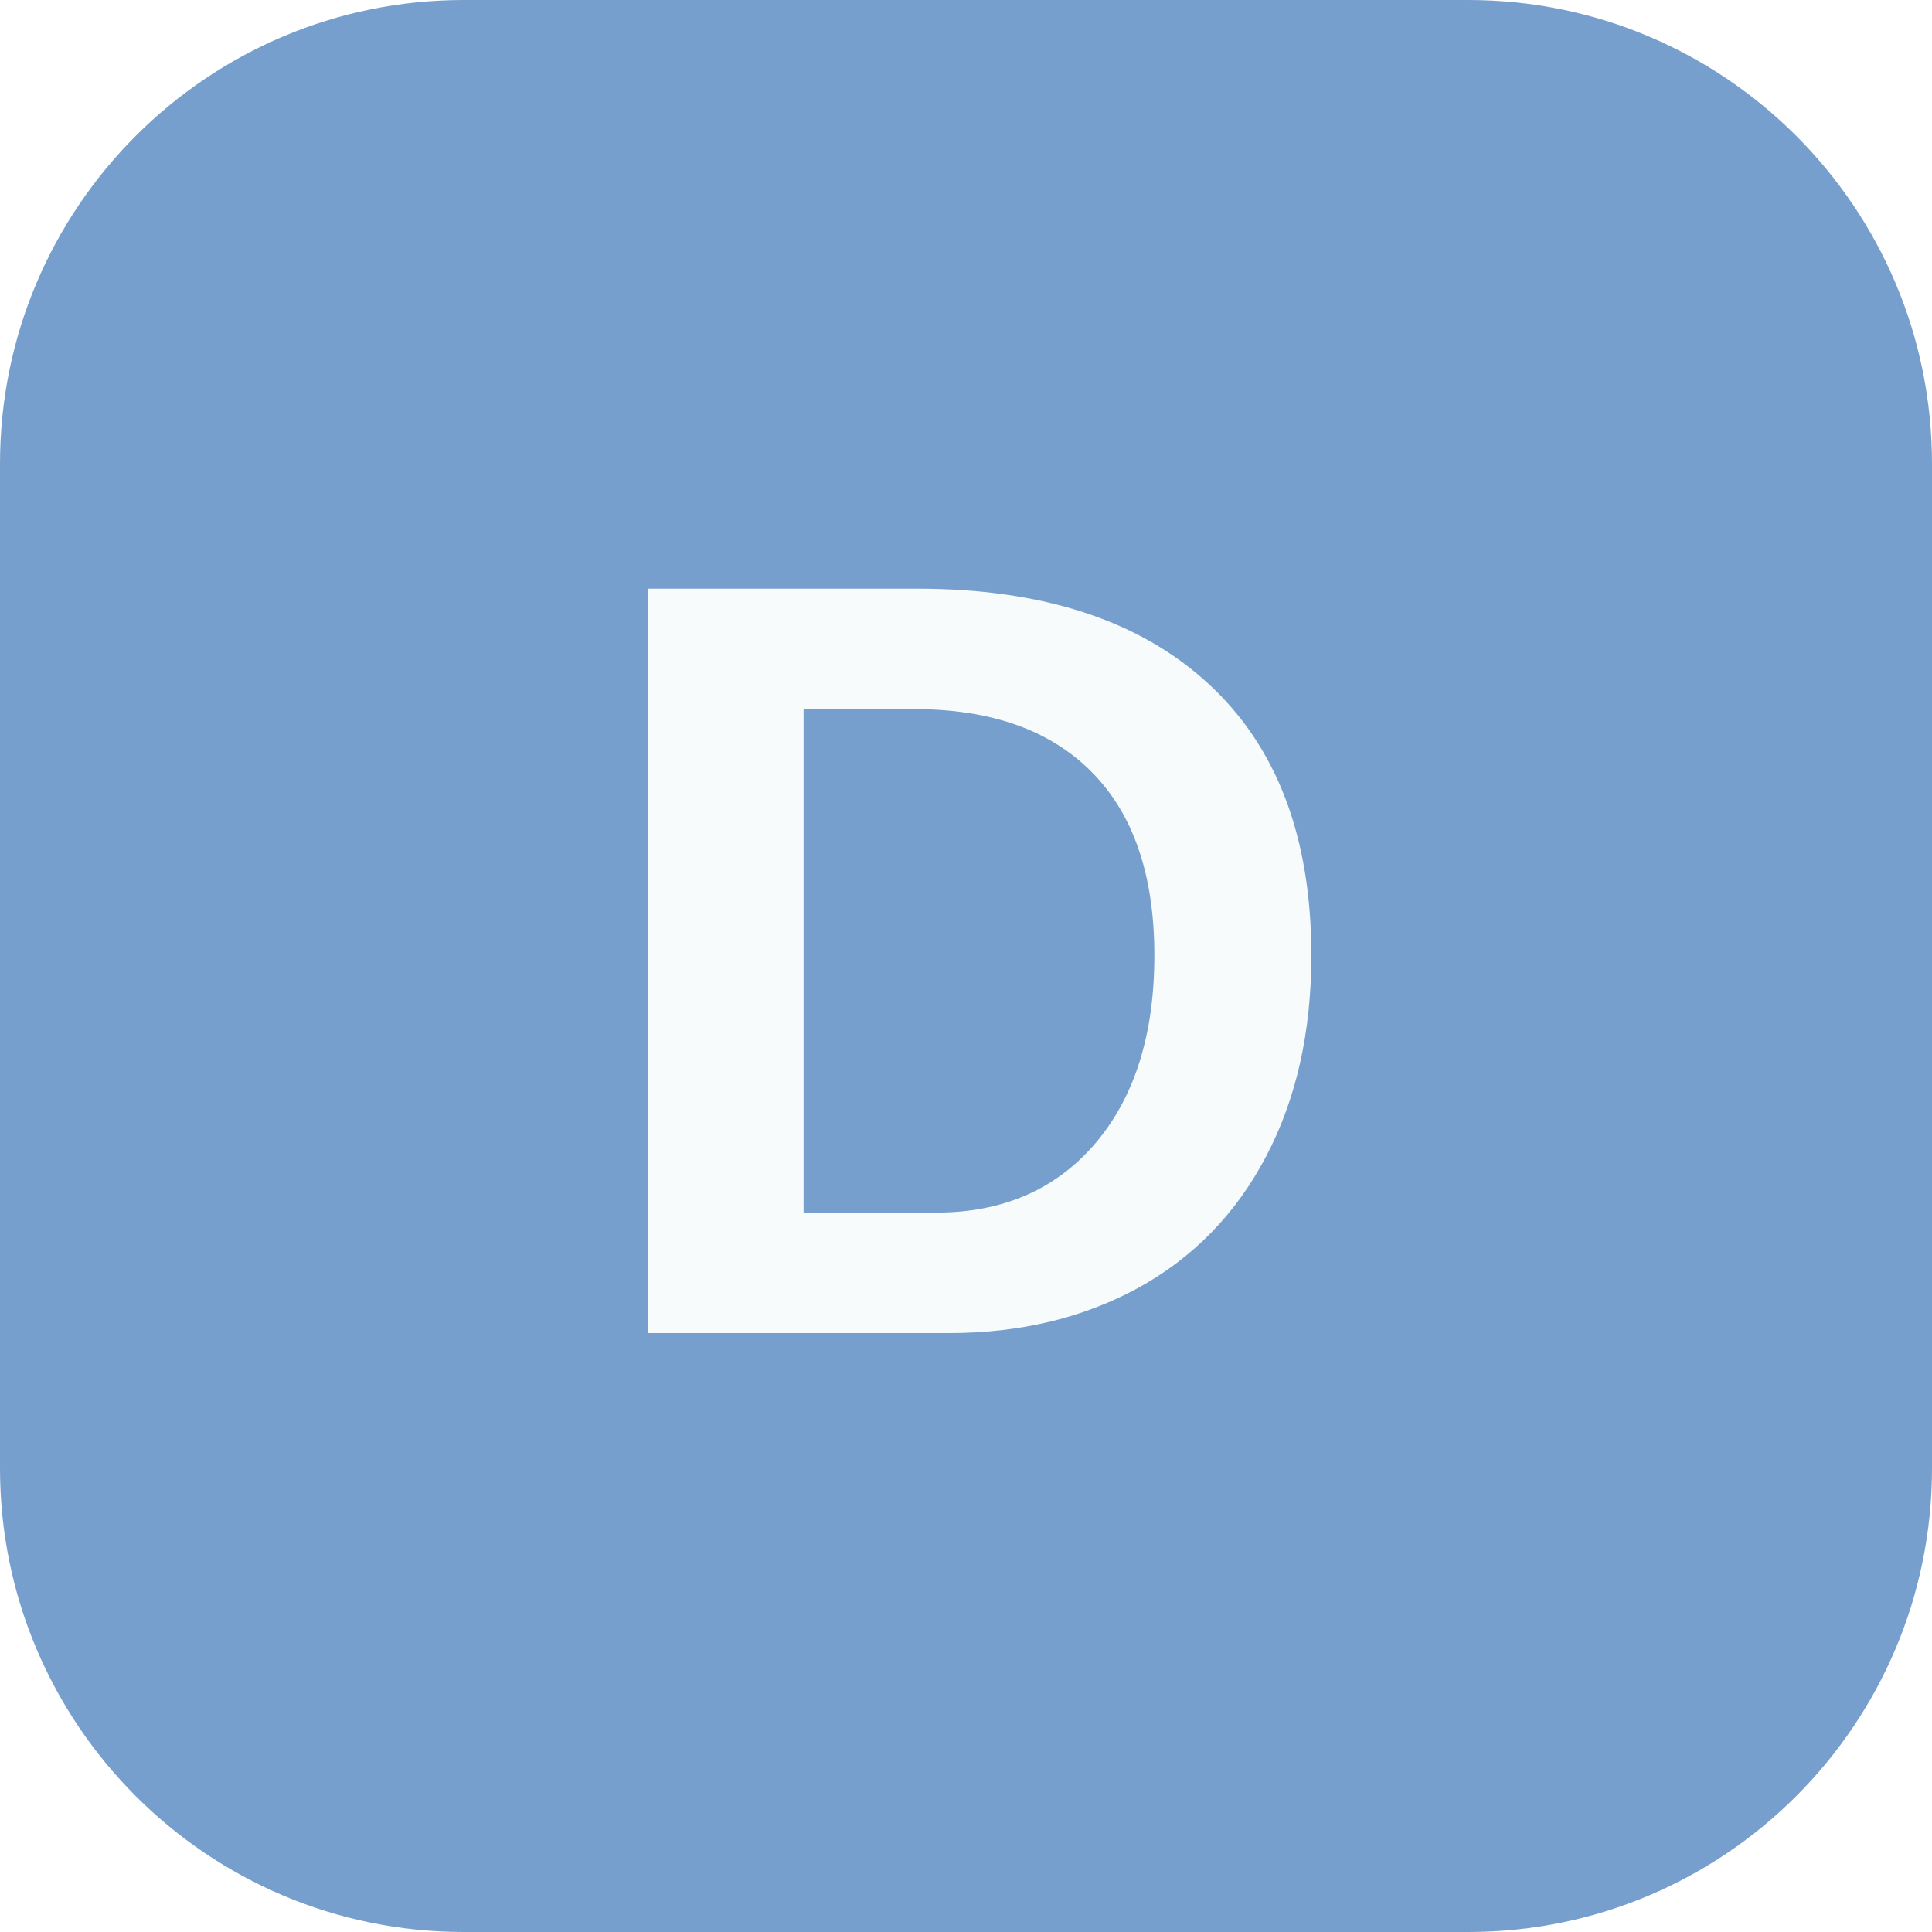
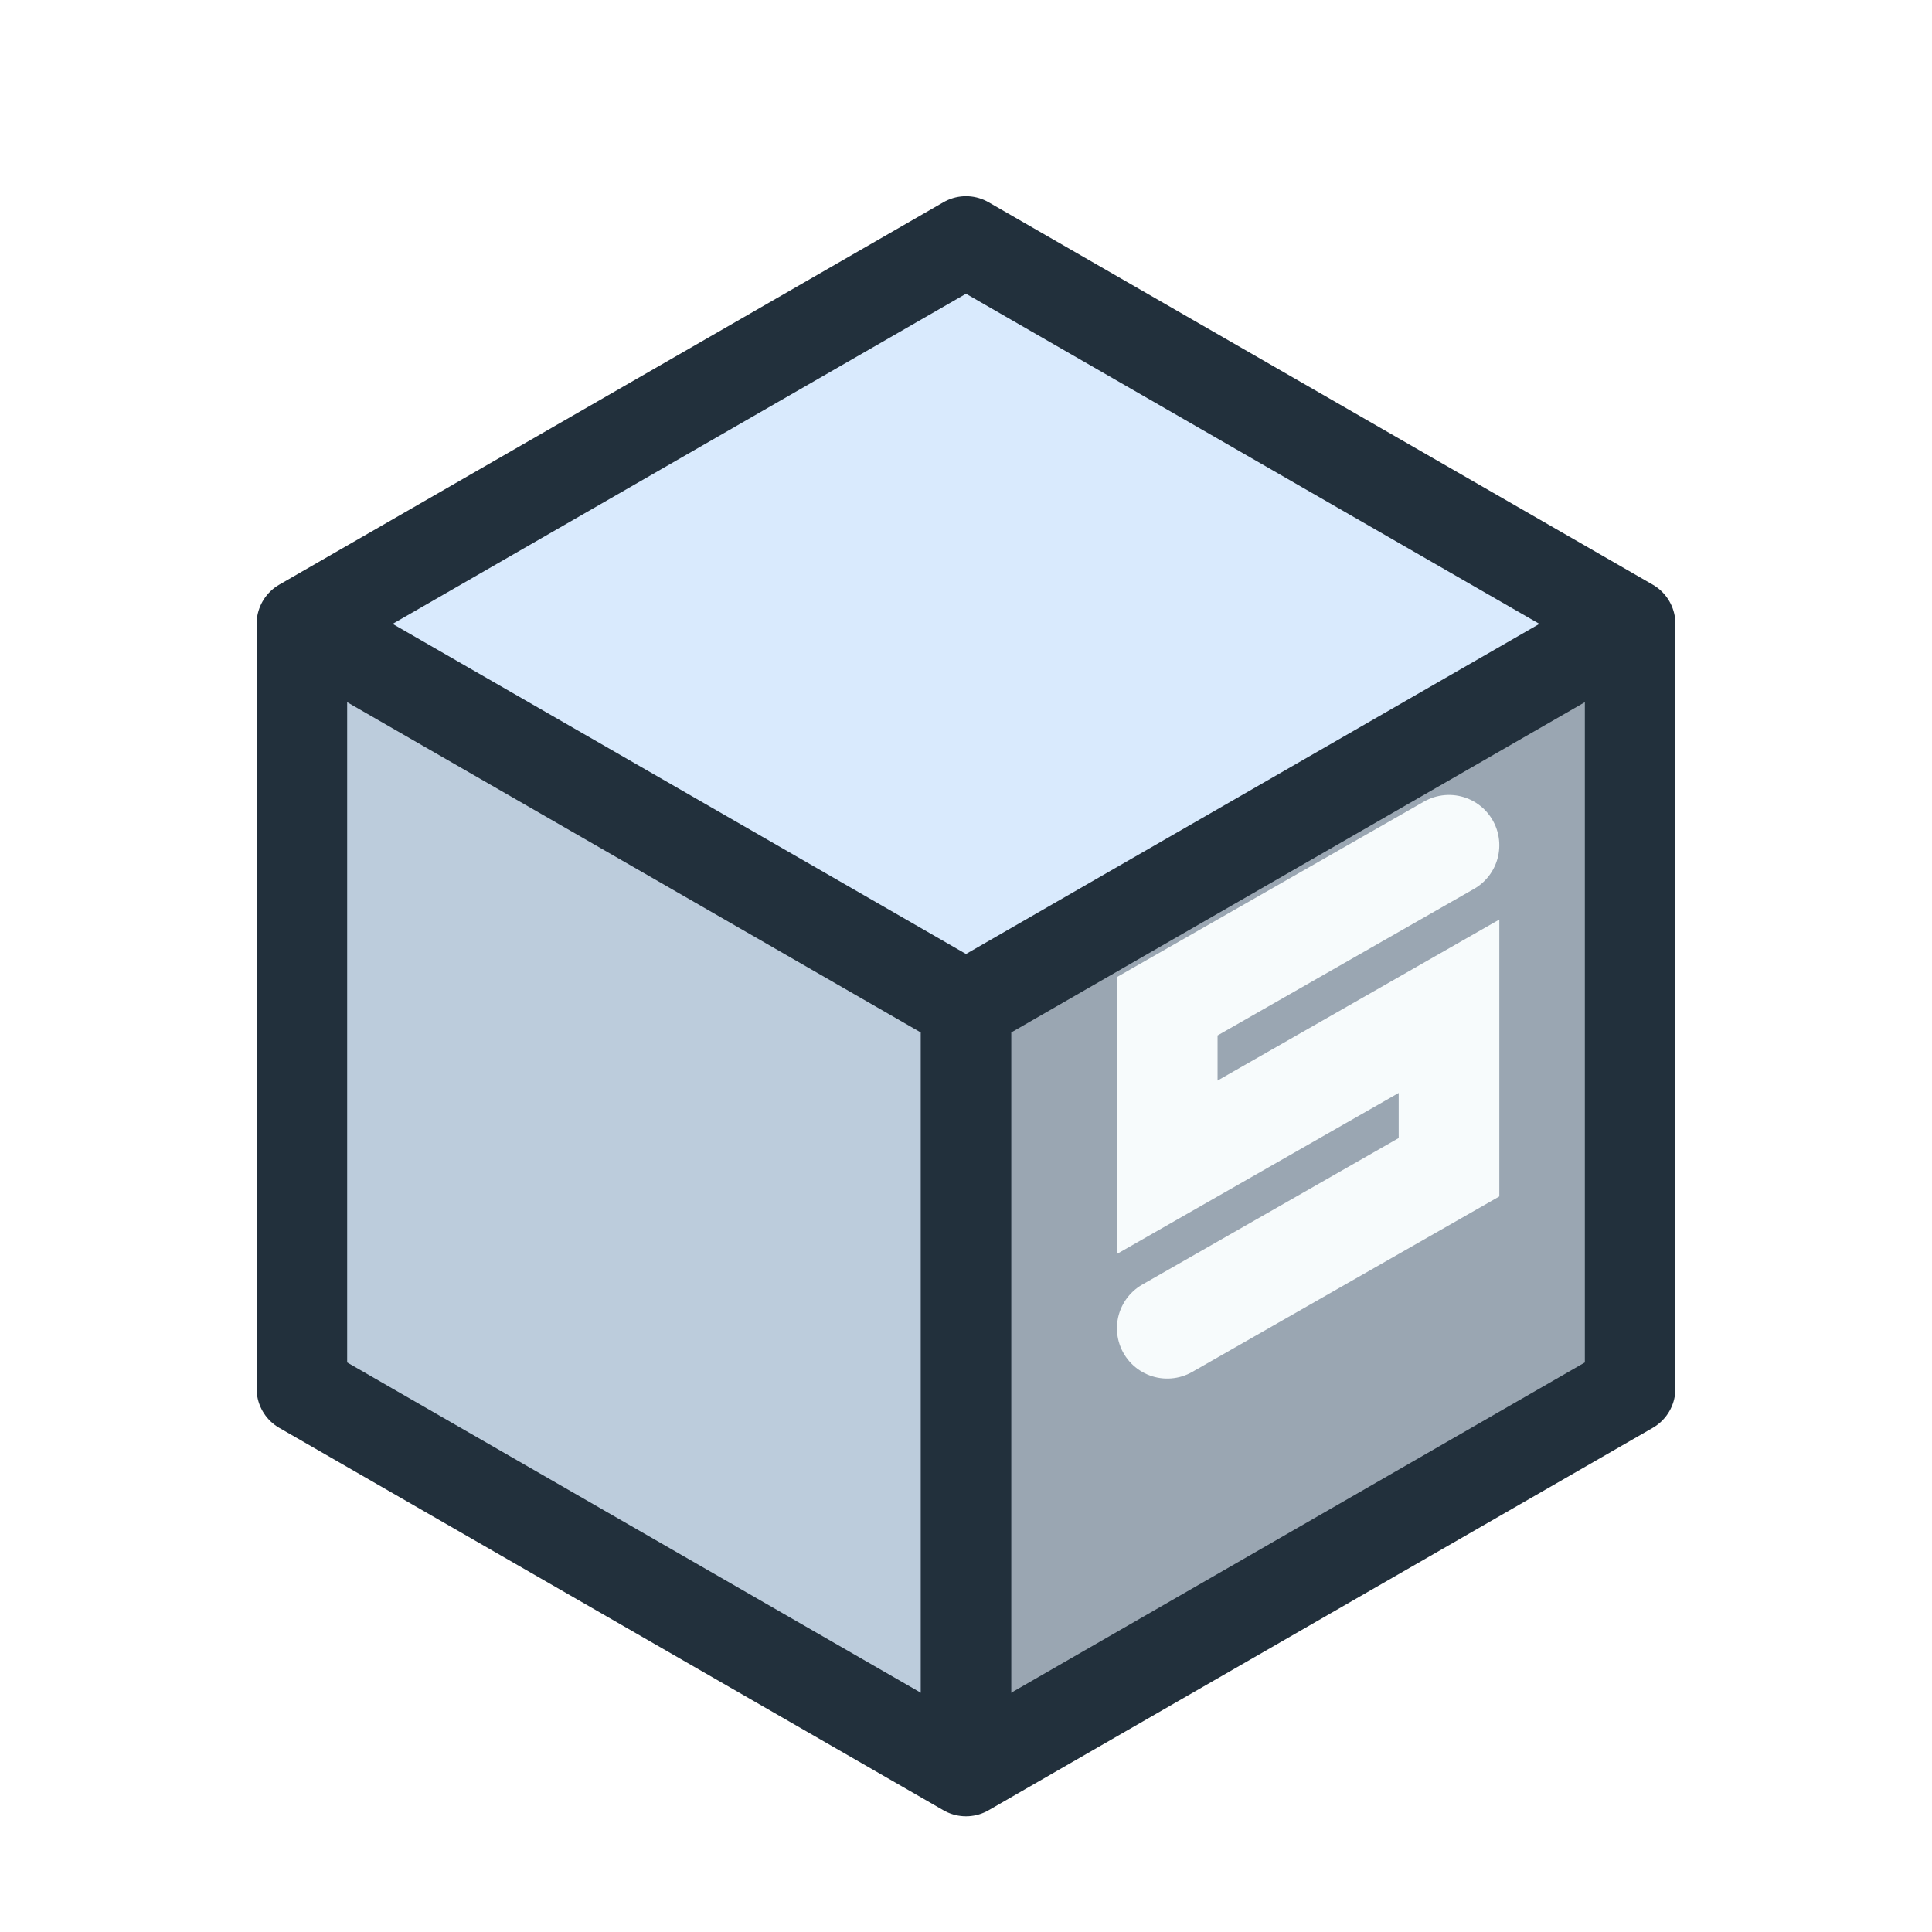
- <svg xmlns="http://www.w3.org/2000/svg" viewBox="0 0 100 100">
-   <rect width="100" height="100" rx="24" fill="#769FCD" />
-   <text x="50" y="69" font-size="56" font-weight="700" font-family="Arial, sans-serif" text-anchor="middle" fill="#F7FBFC">D</text>
+ <svg xmlns="http://www.w3.org/2000/svg" viewBox="0 0 96 96" fill="none">
+   <path d="M48 12 L81 31 L48 50 L15 31 Z" fill="#D9EAFD" />
+   <path d="M15 31 L15 69 L48 88 L48 50 Z" fill="#BCCCDC" />
+   <path d="M81 31 L81 69 L48 88 L48 50 Z" fill="#9AA6B2" />
+   <path d="M72 42 L58 50 L58 58 L72 50 L72 58 L58 66" stroke="#F7FBFC" stroke-width="5" stroke-linejoin="miter" stroke-linecap="round" />
+   <path d="M48 12 L81 31 L81 69 L48 88 L15 69 L15 31 Z" stroke="#22303c" stroke-width="4.5" stroke-linejoin="round" />
+   <path d="M48 50 L48 88 M48 50 L15 31 M48 50 L81 31" stroke="#22303c" stroke-width="4.5" stroke-linejoin="round" />
</svg>
